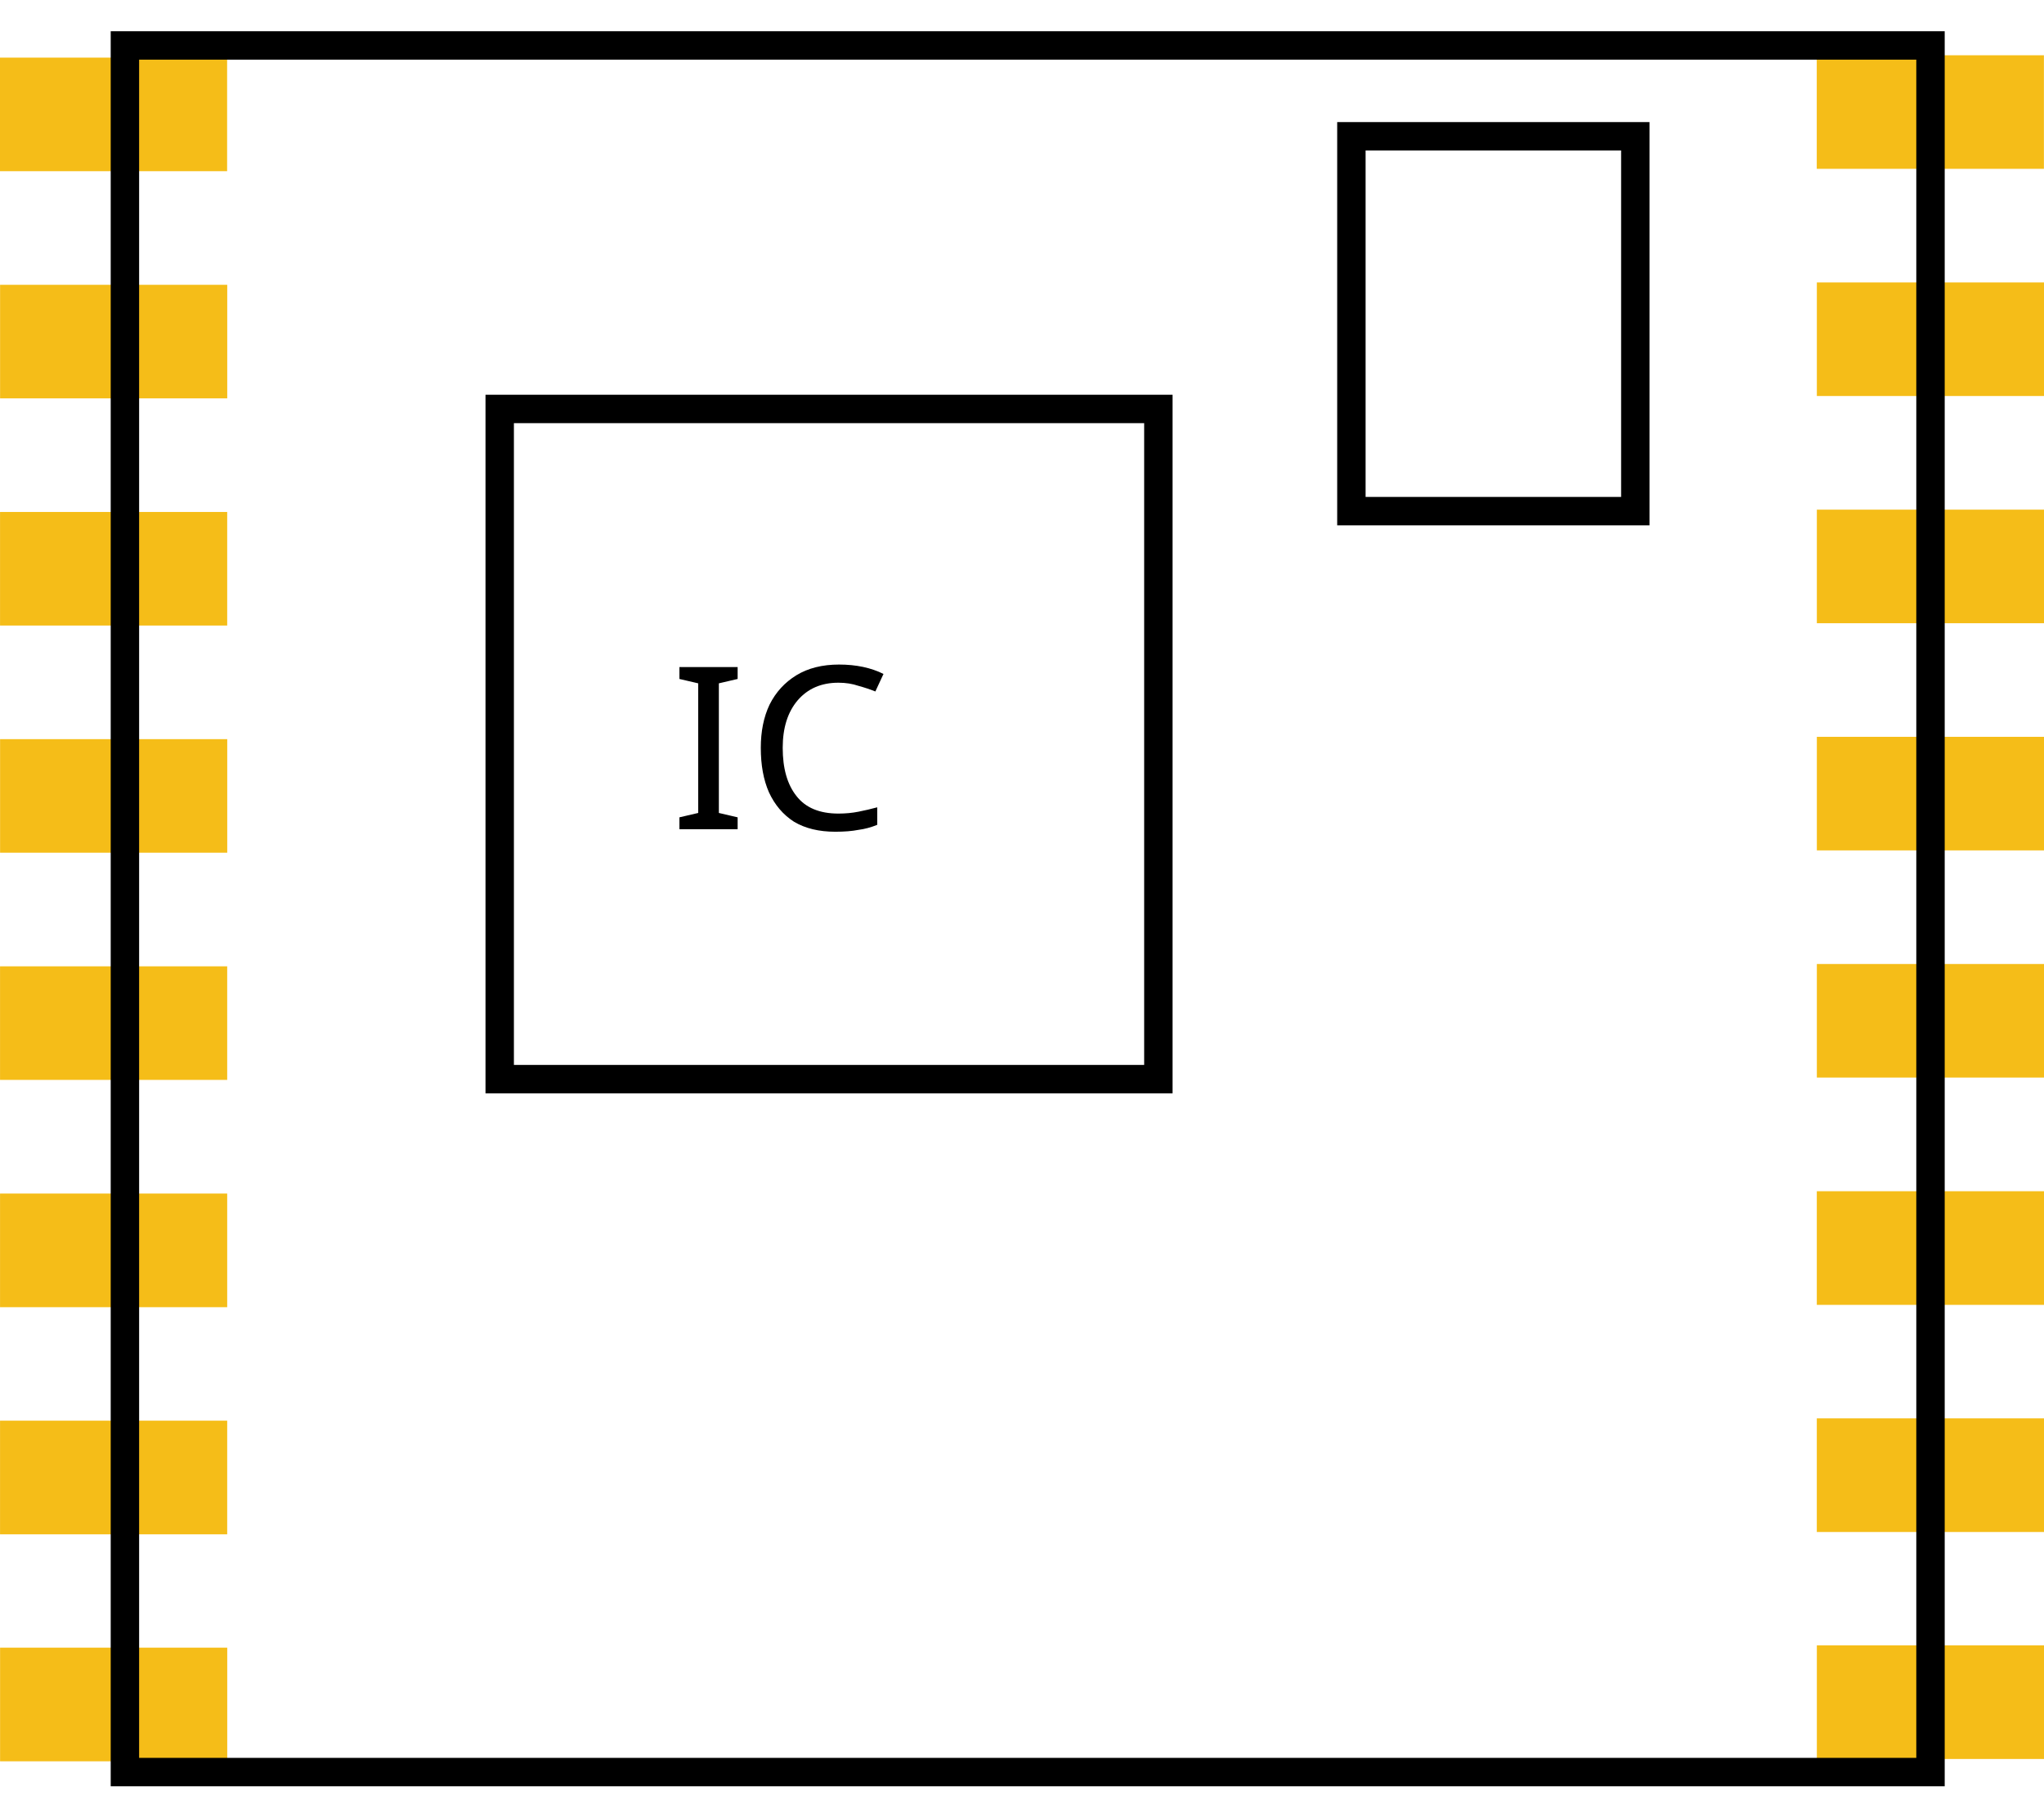
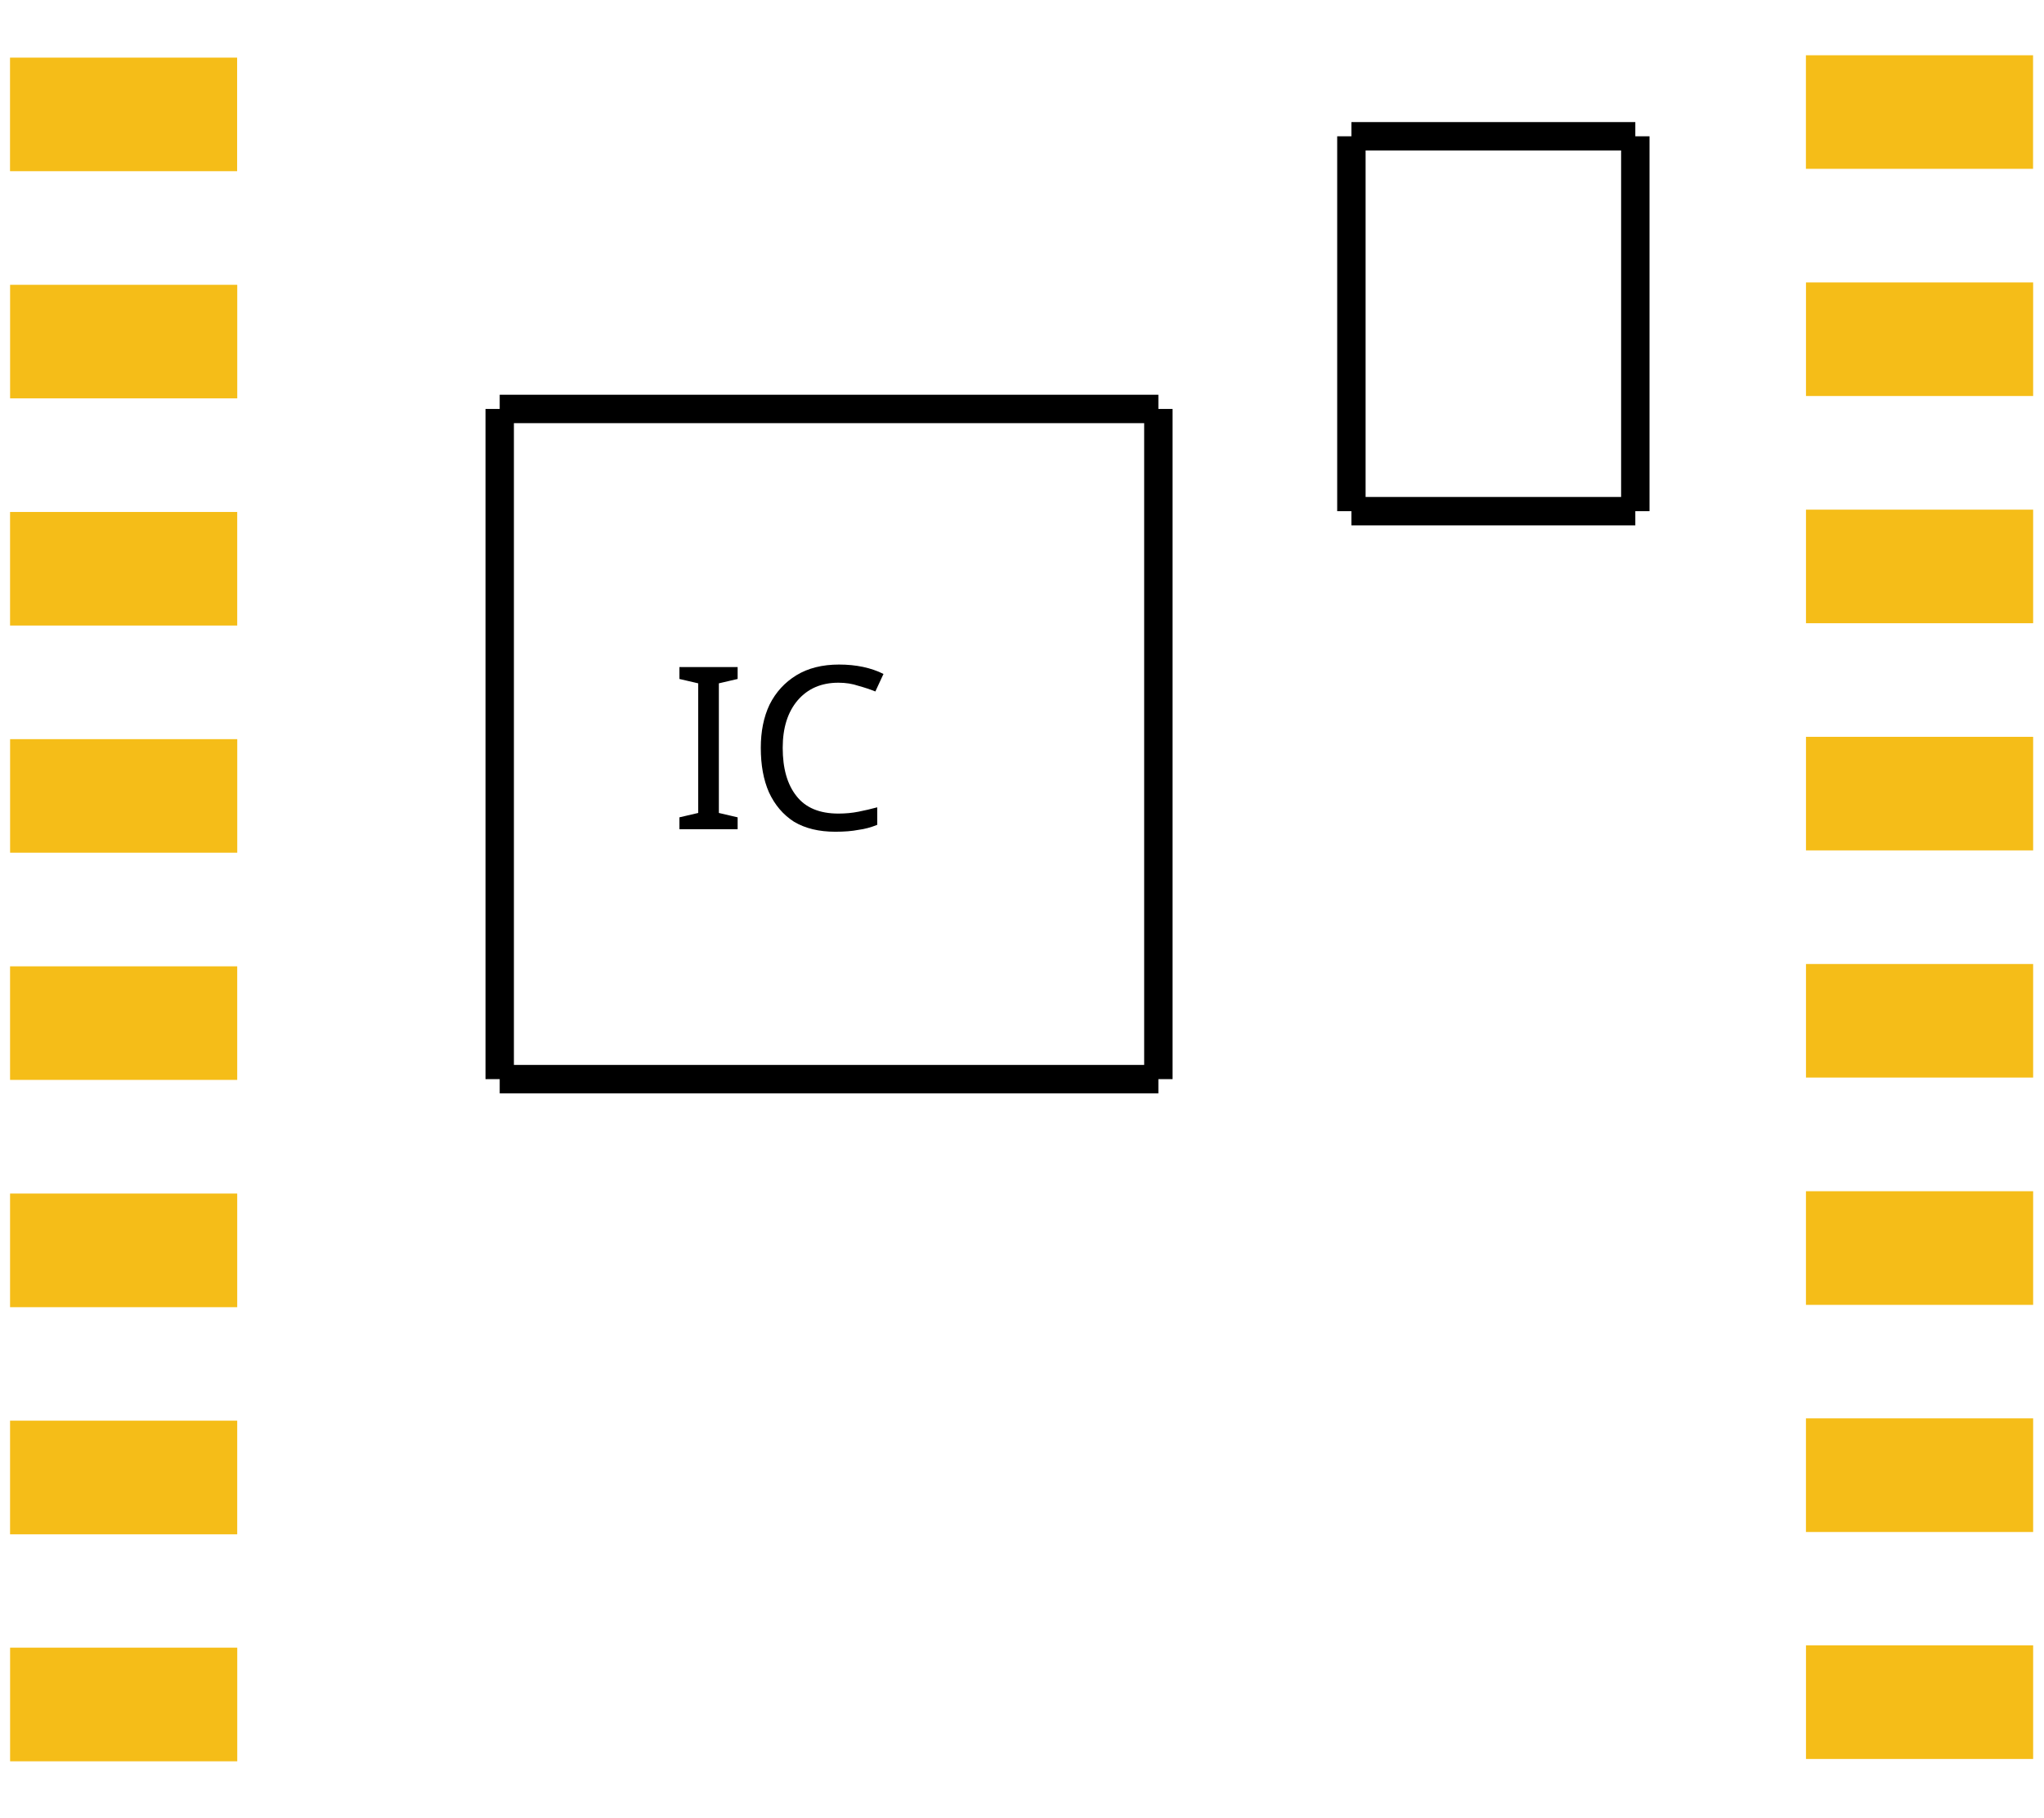
<svg xmlns="http://www.w3.org/2000/svg" version="1.2" baseProfile="tiny" x="0px" y="0px" width="51.02px" height="45.35px" viewBox="0 0 51.02 45.35" xml:space="preserve">
  <g id="pcb">
-     <g id="copper0">
-       <rect id="connector1pad" y="1.438" fill="#F5BD18" width="5.669" height="2.834" />
-       <rect id="connector2pad" x="0.002" y="7.107" fill="#F5BD18" width="5.67" height="2.834" />
-       <rect id="connector3pad" x="0.001" y="12.776" fill="#F5BD18" width="5.67" height="2.834" />
-       <rect id="connector4pad" x="0.002" y="18.445" fill="#F5BD18" width="5.67" height="2.834" />
-       <rect id="connector5pad" x="0.001" y="24.114" fill="#F5BD18" width="5.67" height="2.834" />
-       <rect id="connector6pad" x="0.001" y="29.784" fill="#F5BD18" width="5.67" height="2.836" />
-       <rect id="connector7pad" x="0.001" y="35.452" fill="#F5BD18" width="5.67" height="2.836" />
-       <rect id="connector8pad" x="0.002" y="41.116" fill="#F5BD18" width="5.67" height="2.836" />
-       <rect id="connector9pad" x="45.348" y="1.379" fill="#F5BD18" width="5.67" height="2.834" />
-       <rect id="connector10pad" x="45.35" y="7.048" fill="#F5BD18" width="5.67" height="2.834" />
-       <rect id="connector11pad" x="45.35" y="12.718" fill="#F5BD18" width="5.67" height="2.834" />
-       <rect id="connector12pad" x="45.35" y="18.387" fill="#F5BD18" width="5.67" height="2.834" />
-       <rect id="connector13pad" x="45.35" y="24.056" fill="#F5BD18" width="5.67" height="2.834" />
-       <rect id="connector14pad" x="45.349" y="29.726" fill="#F5BD18" width="5.671" height="2.836" />
-       <rect id="connector15pad" x="45.349" y="35.394" fill="#F5BD18" width="5.671" height="2.836" />
-       <rect id="connector16pad" x="45.35" y="41.058" fill="#F5BD18" width="5.67" height="2.836" />
+     <g id="silkscreen">
+       <text transform="matrix(1 0 0 1 16.7246 20.6929)" font-family="OCRA" font-size="5.669">IC</text>
+       <line fill="none" stroke="#000000" stroke-width="0.709" stroke-miterlimit="10" x1="12.473" y1="10.205" x2="28.914" y2="10.205" />
+       <line fill="none" stroke="#000000" stroke-width="0.709" stroke-miterlimit="10" x1="28.914" y1="10.205" x2="28.914" y2="26.929" />
+       <line fill="none" stroke="#000000" stroke-width="0.709" stroke-miterlimit="10" x1="28.914" y1="26.929" x2="12.473" y2="26.929" />
+       <line fill="none" stroke="#000000" stroke-width="0.709" stroke-miterlimit="10" x1="12.473" y1="26.929" x2="12.473" y2="10.205" />
+       <line fill="none" stroke="#000000" stroke-width="0.709" stroke-miterlimit="10" x1="33.732" y1="3.401" x2="33.732" y2="12.756" />
+       <line fill="none" stroke="#000000" stroke-width="0.709" stroke-miterlimit="10" x1="33.732" y1="12.756" x2="40.819" y2="12.756" />
+       <line fill="none" stroke="#000000" stroke-width="0.709" stroke-miterlimit="10" x1="40.819" y1="12.756" x2="40.819" y2="3.401" />
+       <line fill="none" stroke="#000000" stroke-width="0.709" stroke-miterlimit="10" x1="40.819" y1="3.401" x2="33.732" y2="3.401" />
    </g>
-     <g id="silkscreen">
-       <rect x="12.473" y="10.205" fill="none" stroke="#000000" stroke-width="0.709" stroke-miterlimit="10" width="16.441" height="16.724" />
-       <rect x="33.732" y="3.401" fill="none" stroke="#000000" stroke-width="0.709" stroke-miterlimit="10" width="7.087" height="9.354" />
-       <text transform="matrix(1 0 0 1 16.7246 20.6929)" font-family="'OCRAStd'" font-size="5.669">IC</text>
-       <rect x="3.118" y="1.134" fill="none" stroke="#000000" stroke-width="0.709" stroke-miterlimit="10" width="45.069" height="43.087" />
+     <g id="copper1">
+       <rect id="connector1pad" x="0.25" y="1.438" fill="#F5BD18" width="5.669" height="2.834" />
+       <rect id="connector2pad" x="0.252" y="7.107" fill="#F5BD18" width="5.67" height="2.834" />
+       <rect id="connector3pad" x="0.251" y="12.776" fill="#F5BD18" width="5.67" height="2.834" />
+       <rect id="connector4pad" x="0.252" y="18.445" fill="#F5BD18" width="5.67" height="2.834" />
+       <rect id="connector5pad" x="0.251" y="24.114" fill="#F5BD18" width="5.67" height="2.834" />
+       <rect id="connector6pad" x="0.251" y="29.784" fill="#F5BD18" width="5.67" height="2.836" />
+       <rect id="connector7pad" x="0.251" y="35.452" fill="#F5BD18" width="5.67" height="2.836" />
+       <rect id="connector8pad" x="0.252" y="41.116" fill="#F5BD18" width="5.67" height="2.836" />
+       <rect id="connector9pad" x="45.077" y="1.379" fill="#F5BD18" width="5.67" height="2.834" />
+       <rect id="connector10pad" x="45.079" y="7.048" fill="#F5BD18" width="5.67" height="2.834" />
+       <rect id="connector11pad" x="45.079" y="12.718" fill="#F5BD18" width="5.67" height="2.834" />
+       <rect id="connector12pad" x="45.079" y="18.387" fill="#F5BD18" width="5.67" height="2.834" />
+       <rect id="connector13pad" x="45.079" y="24.056" fill="#F5BD18" width="5.67" height="2.834" />
+       <rect id="connector14pad" x="45.078" y="29.726" fill="#F5BD18" width="5.671" height="2.836" />
+       <rect id="connector15pad" x="45.078" y="35.394" fill="#F5BD18" width="5.671" height="2.836" />
+       <rect id="connector16pad" x="45.079" y="41.058" fill="#F5BD18" width="5.67" height="2.836" />
    </g>
  </g>
</svg>
